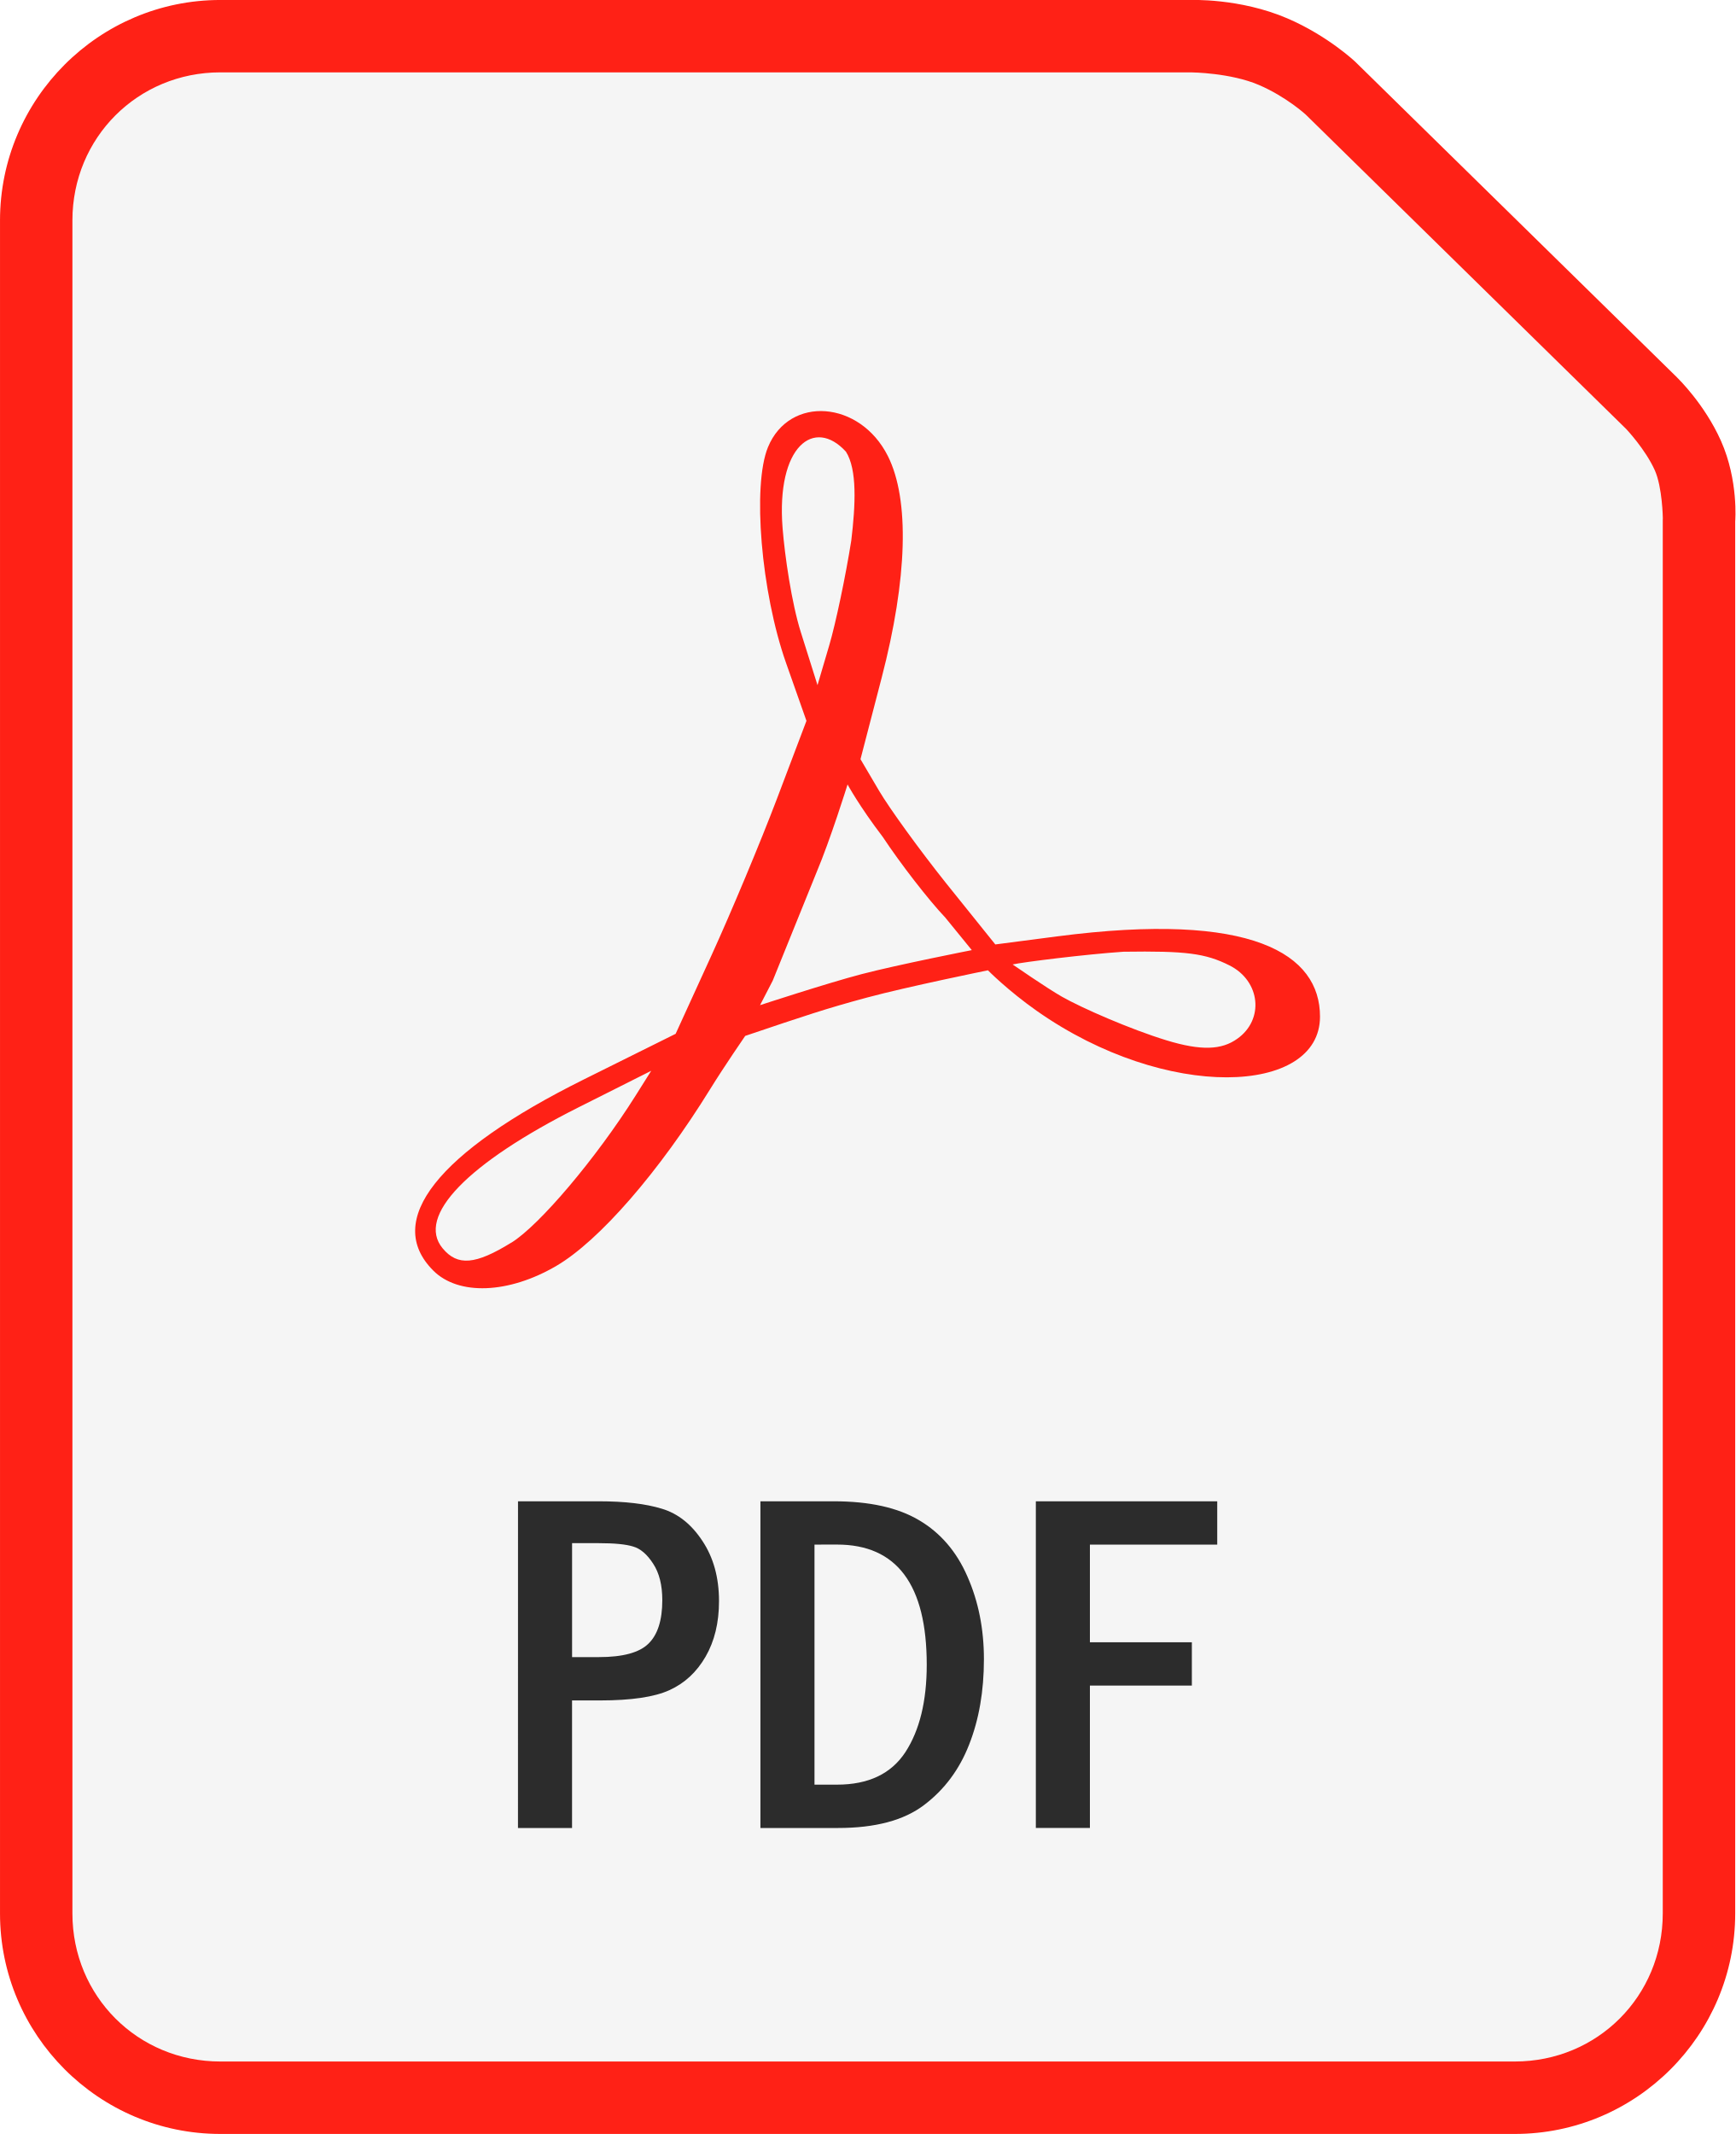
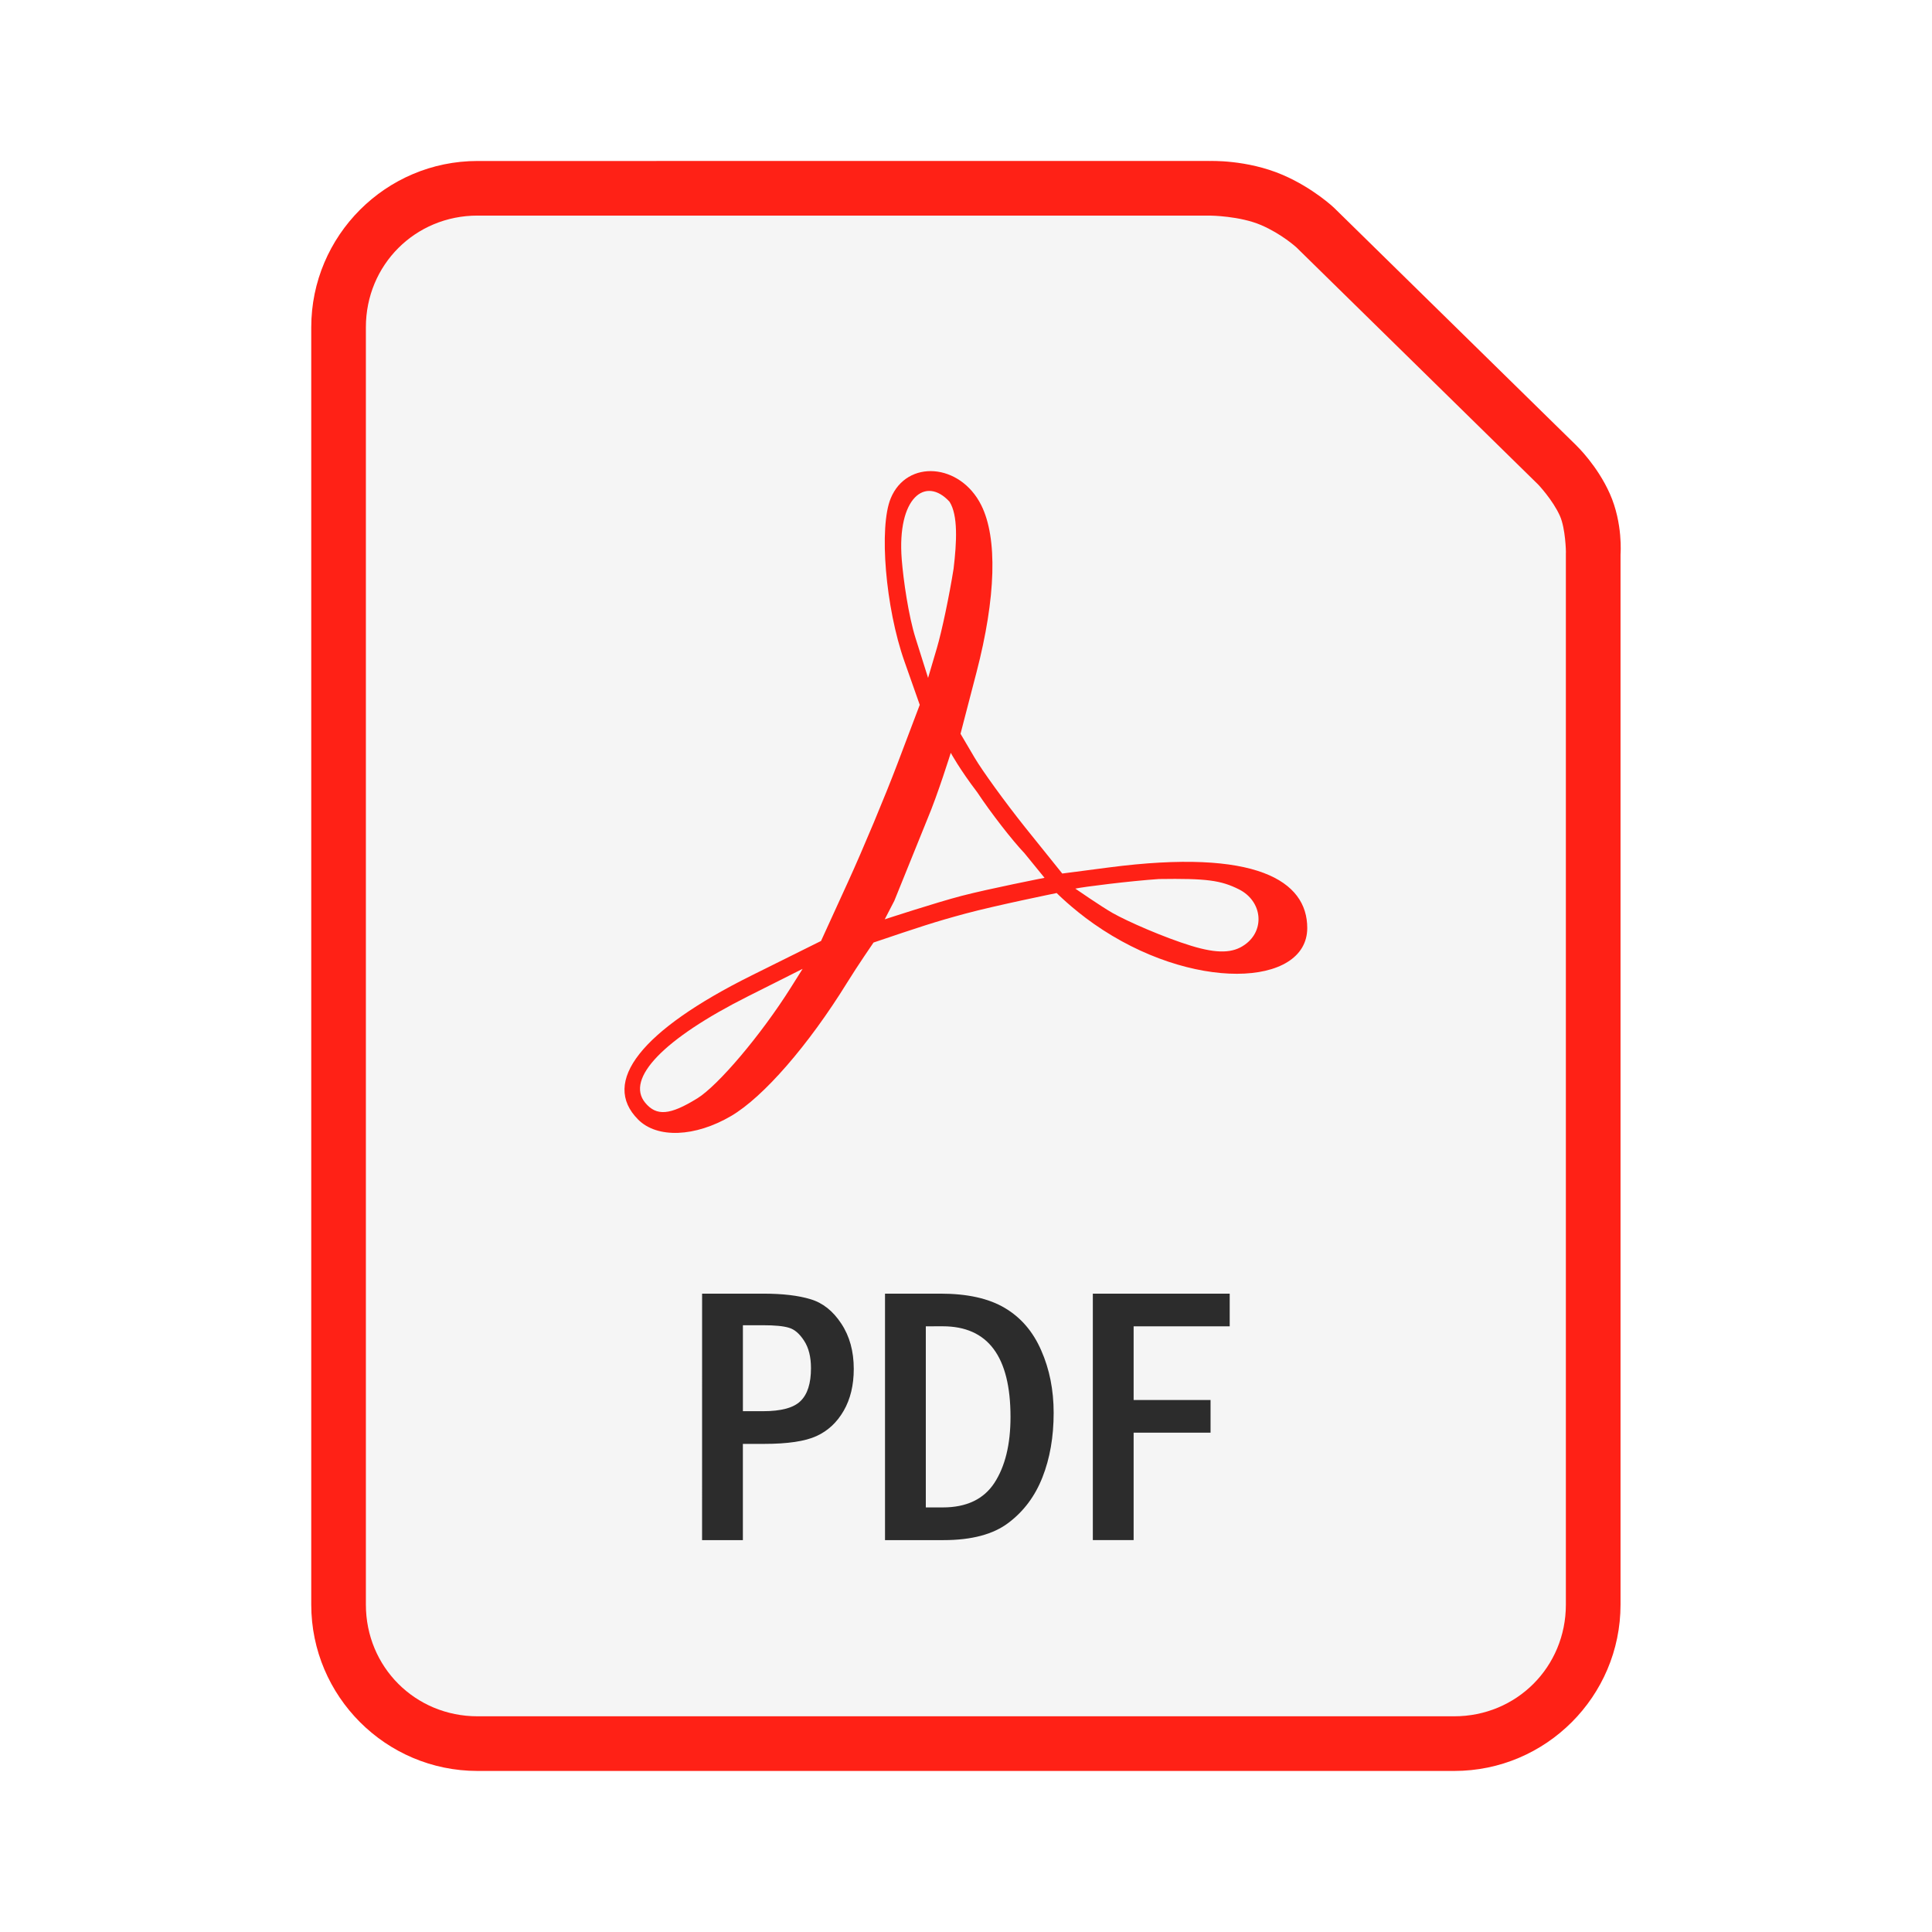
- <svg xmlns="http://www.w3.org/2000/svg" width="75.32mm" height="92.604mm" viewBox="0 0 75.32 92.604">
+ <svg xmlns="http://www.w3.org/2000/svg" width="111.125mm" height="111.125mm" viewBox="-17.902 -9.260 111.125 111.125">
  <g transform="translate(53.54806 -183.9753) scale(1.4843)">
    <path fill="#ff2116" d="M-29.633 123.947c-3.552 0-6.443 2.893-6.443 6.445v49.498c0 3.552 2.891 6.445 6.443 6.445H8.217c3.552 0 6.443-2.893 6.443-6.445v-40.701s.101-1.192-.416-2.352c-.485-1.087-1.275-1.844-1.275-1.844a1.058 1.058 0 0 0-.006-.008l-9.391-9.211a1.058 1.058 0 0 0-.016-.016s-.802-.763-1.99-1.273c-1.399-.601-2.842-.537-2.842-.537l.021-.002z" color="#000" font-family="sans-serif" overflow="visible" paint-order="markers fill stroke" style="line-height:normal;font-variant-ligatures:normal;font-variant-position:normal;font-variant-caps:normal;font-variant-numeric:normal;font-variant-alternates:normal;font-feature-settings:normal;text-indent:0;text-align:start;text-decoration-line:none;text-decoration-style:solid;text-decoration-color:#000000;text-transform:none;text-orientation:mixed;white-space:normal;shape-padding:0;isolation:auto;mix-blend-mode:normal;solid-color:#000000;solid-opacity:1" />
    <path fill="#f5f5f5" d="M-29.633 126.064h28.379a1.058 1.058 0 0 0 .021 0s1.135.011 1.965.367c.799.343 1.365.862 1.369.865 0.0 0.0.004.004.004.004l9.367 9.189s.564.596.838 1.209c.221.495.234 1.4.234 1.4a1.058 1.058 0 0 0-.002.045v40.746c0 2.416-1.91 4.328-4.326 4.328H-29.633c-2.416 0-4.326-1.912-4.326-4.328v-49.498c0-2.416 1.91-4.328 4.326-4.328z" color="#000" font-family="sans-serif" overflow="visible" paint-order="markers fill stroke" style="line-height:normal;font-variant-ligatures:normal;font-variant-position:normal;font-variant-caps:normal;font-variant-numeric:normal;font-variant-alternates:normal;font-feature-settings:normal;text-indent:0;text-align:start;text-decoration-line:none;text-decoration-style:solid;text-decoration-color:#000000;text-transform:none;text-orientation:mixed;white-space:normal;shape-padding:0;isolation:auto;mix-blend-mode:normal;solid-color:#000000;solid-opacity:1" />
    <path fill="#ff2116" d="M-23.408 161.093c-1.457-1.457.119-3.458 4.396-5.584l2.691-1.337 1.048-2.294c.577-1.262 1.437-3.32 1.913-4.575l.864-2.281-.595-1.688c-.732-2.075-.993-5.194-.529-6.316.629-1.519 2.69-1.363 3.506.265.637 1.272.572 3.575-.183 6.479l-.619 2.381.545.926c.3.509 1.176 1.719 1.948 2.687l1.449 1.803 1.803-.235c5.729-.748 7.691.523 7.691 2.345 0 2.299-4.498 2.489-8.276-.164-.85-.597-1.434-1.19-1.434-1.19s-2.367.482-3.532.796c-1.203.324-1.803.527-3.565 1.122 0 0-.618.898-1.021 1.55-1.499 2.428-3.248 4.44-4.498 5.172-1.399.82-2.866.876-3.604.137zm2.286-.817c.819-.506 2.476-2.466 3.623-4.286l.464-.737-2.115 1.063c-3.267 1.642-4.761 3.19-3.984 4.127.437.526.959.482 2.011-.168zm21.218-5.956c.801-.561.685-1.691-.221-2.147-.705-.355-1.273-.428-3.103-.401-1.125.077-2.934.303-3.24.372 0 0 .994.687 1.435.939.587.335 2.015.958 3.057 1.277 1.028.315 1.622.281 2.073-.041zm-8.532-3.546c-.485-.51-1.309-1.573-1.832-2.363-.684-.896-1.026-1.529-1.026-1.529s-.5 1.607-.909 2.574l-1.279 3.161-.371.717s1.971-.646 2.974-.908c1.062-.277 3.218-.701 3.218-.701zm-2.749-11.026c.124-1.038.176-2.073-.157-2.596-.925-1.011-2.041-.168-1.852 2.235.064.808.264 2.19.533 3.042l.488 1.549.344-1.166c.189-.642.479-2.02.644-3.064z" />
    <path fill="#2c2c2c" d="M-20.93 167.839h2.365q1.134 0 1.84.217.707.21 1.189.945.483.728.483 1.756 0 .945-.392 1.623-.392.679-1.057.98-.658.301-2.029.301h-.819v3.729h-1.581zm1.581 1.224v3.331h.784q1.05 0 1.448-.392.406-.392.406-1.273 0-.658-.266-1.064-.266-.413-.588-.504-.315-.098-1.001-.098zm5.507-1.224h2.148q1.56 0 2.491.553.938.553 1.413 1.644.483 1.092.483 2.421 0 1.399-.434 2.498-.427 1.092-1.315 1.763-.882.672-2.519.672h-2.267zm1.581 1.266v7.018h.658q1.378 0 2.001-.952.623-.959.623-2.554 0-3.513-2.624-3.513zm6.472-1.266h5.304v1.266H-4.208v2.855h2.981v1.266h-2.981v4.163h-1.581z" font-family="Franklin Gothic Medium Cond" letter-spacing="0" style="line-height:125%;-inkscape-font-specification:'Franklin Gothic Medium Cond'" word-spacing="4.26" />
  </g>
</svg>
